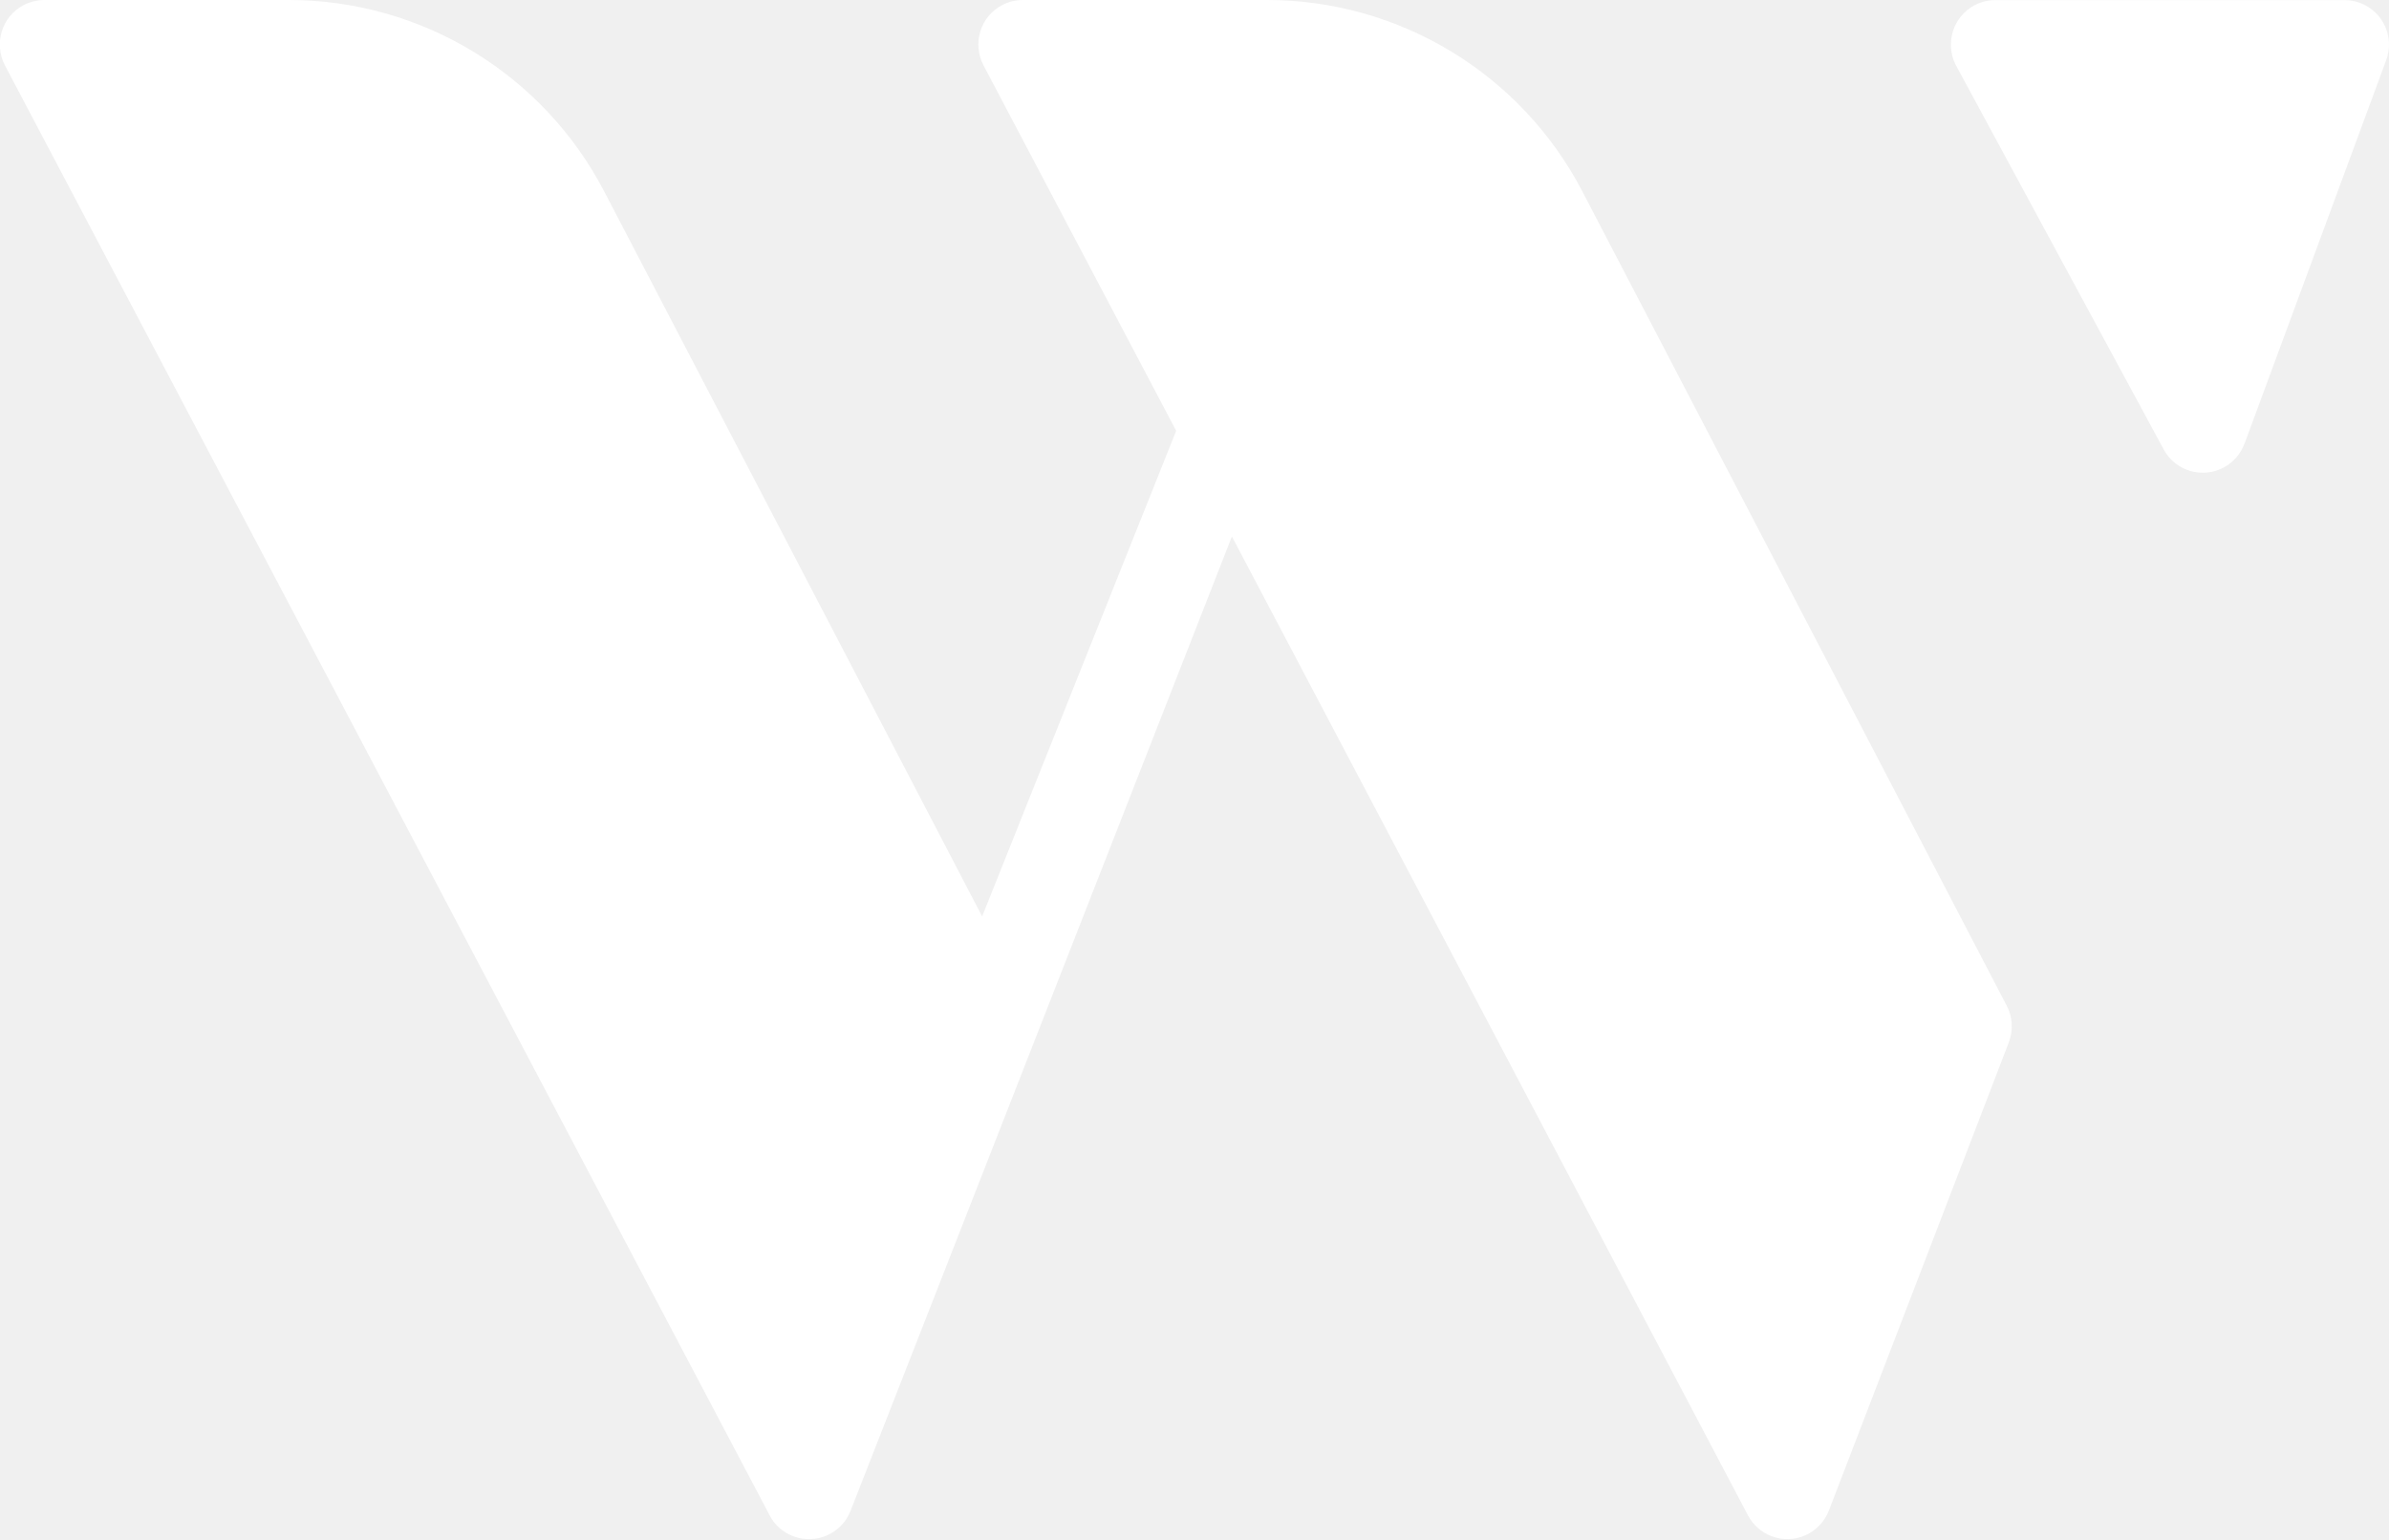
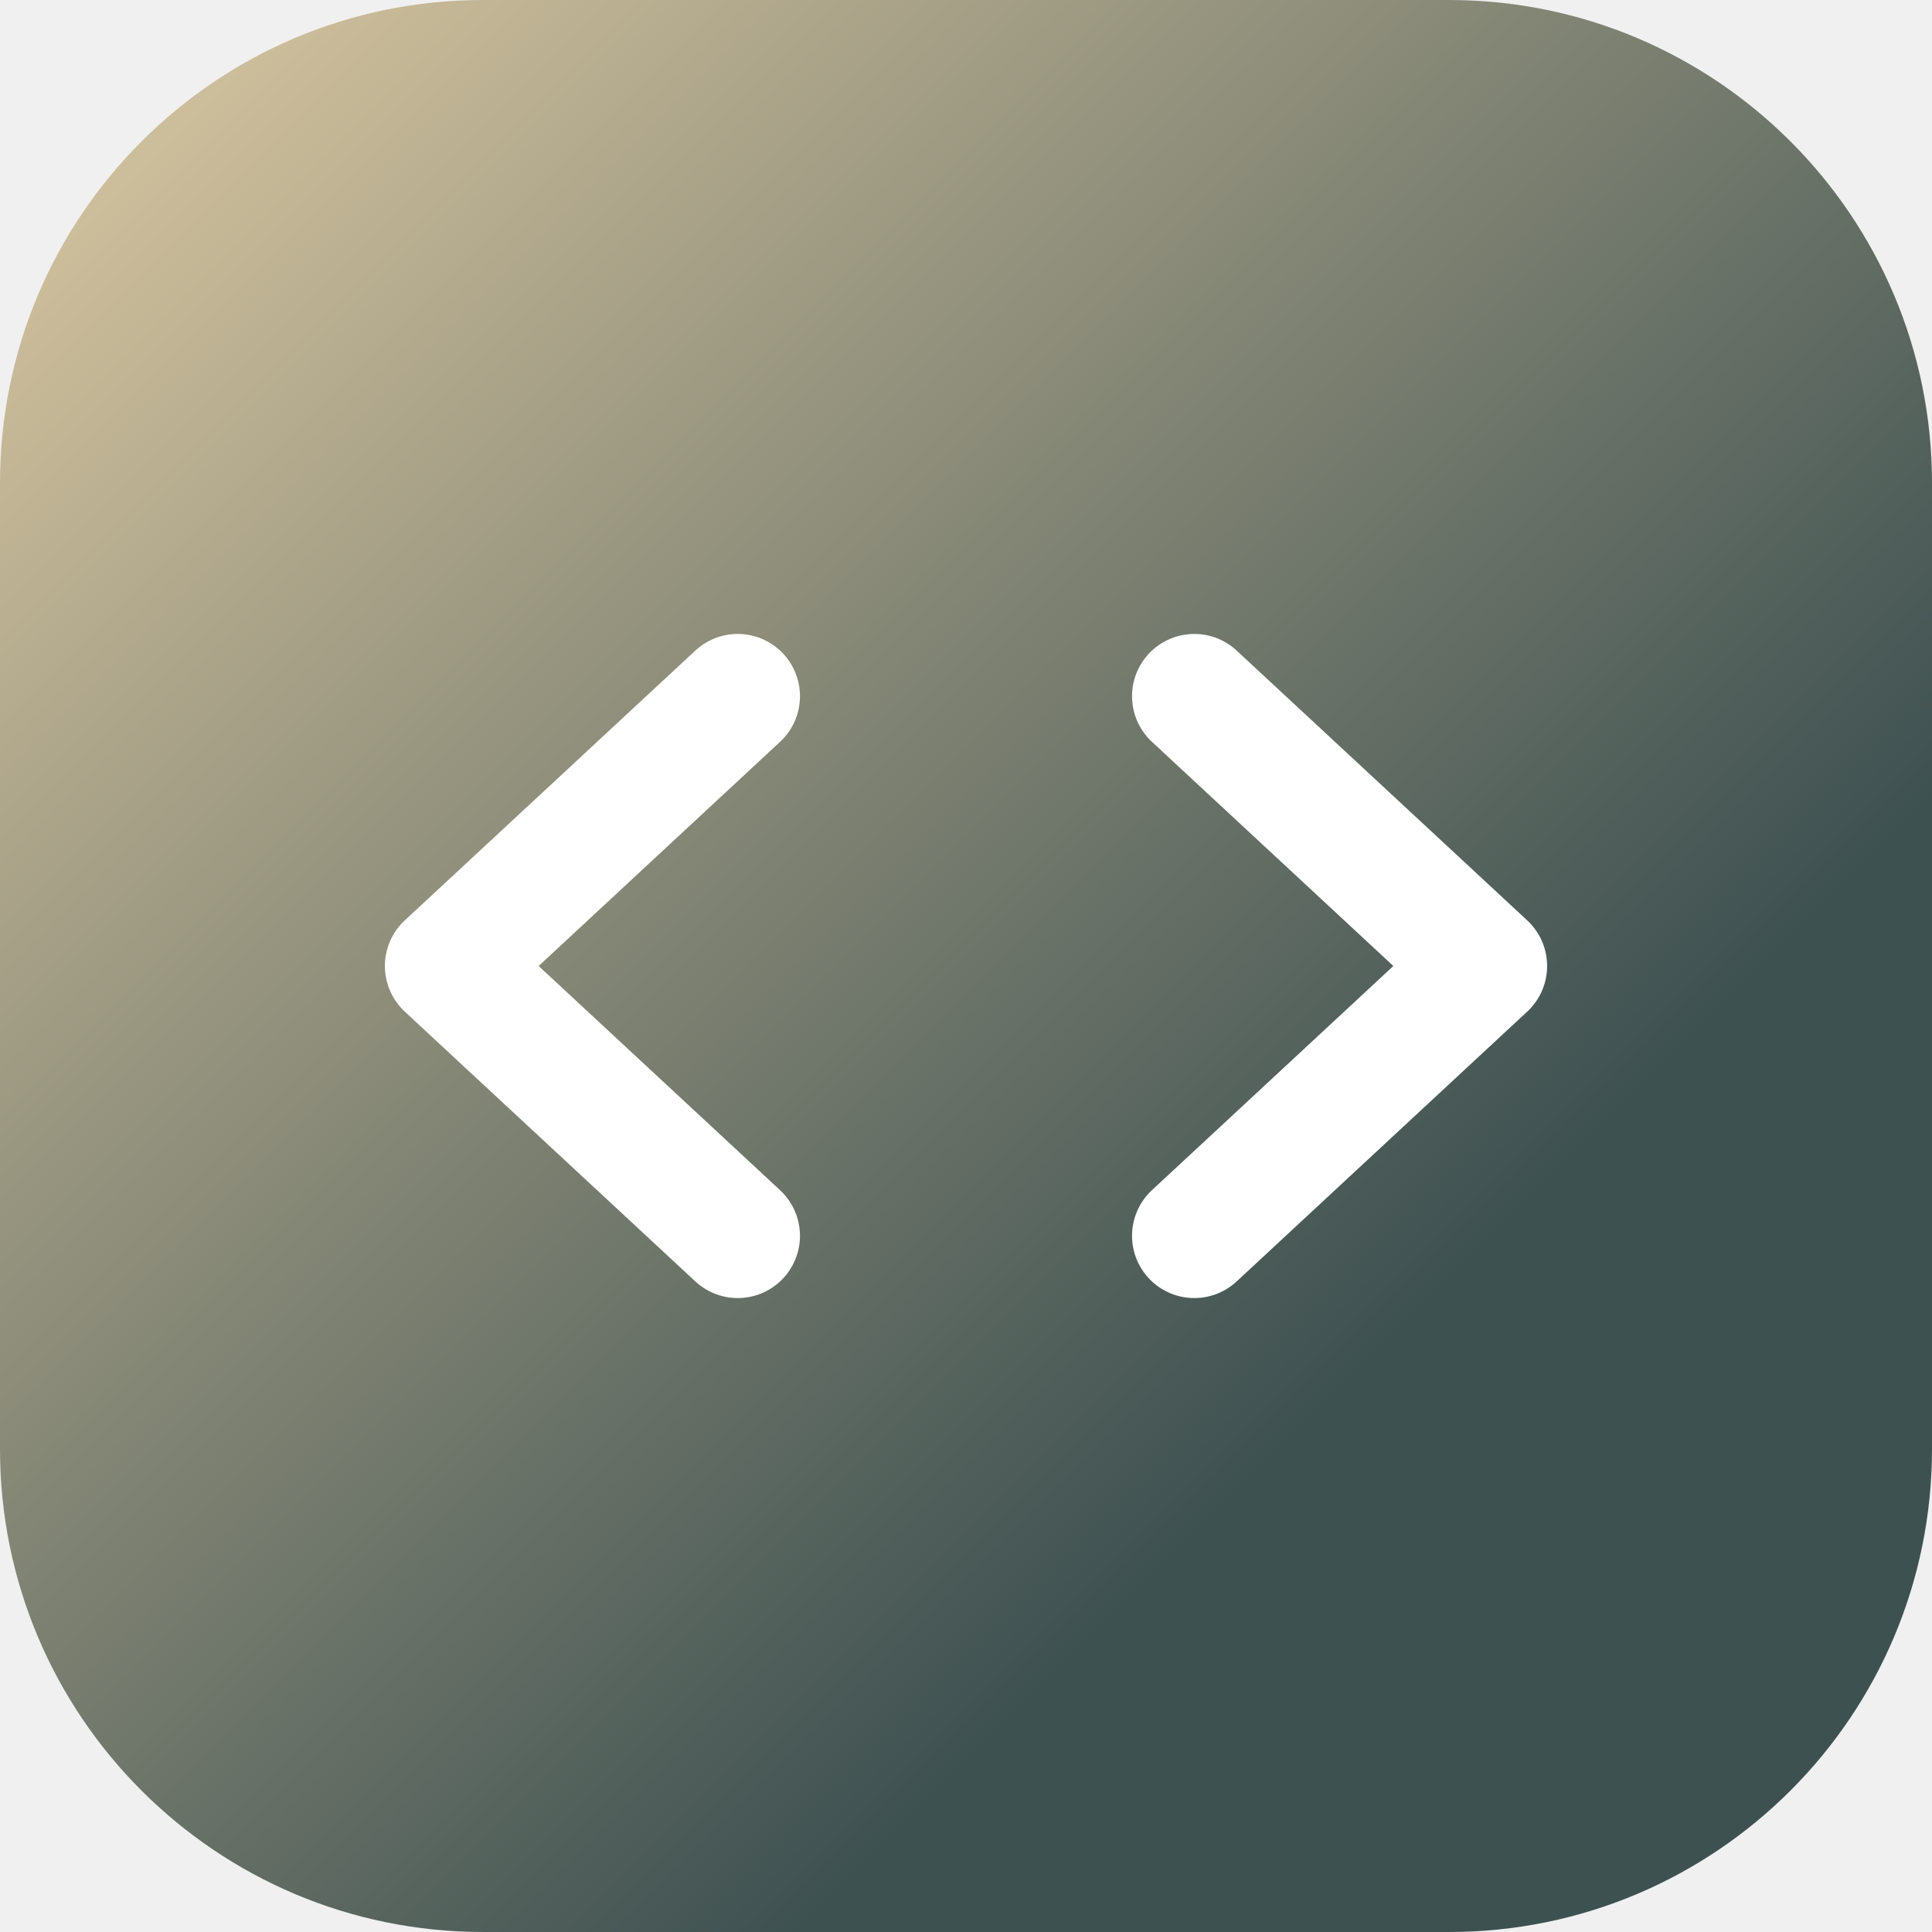
- <svg xmlns="http://www.w3.org/2000/svg" fill="#fff" width="45" height="29" viewBox="0 0 45 29">
-   <path d="M23.203 10.112l-7.18 18.35c-.167.433-.652.648-1.084.482-.19-.073-.35-.212-.44-.39L.092 1.23C-.12.82.033.313.443.097.57.033.7 0 .84 0h4.6c2.497 0 4.786 1.39 5.94 3.605l7.12 13.662 3.655-9.15-3.63-6.887c-.214-.41-.06-.917.35-1.133.12-.064.256-.097.39-.097h4.6c2.497 0 4.786 1.39 5.94 3.605L37.8 18.95c.11.21.124.462.04.686l-3.39 8.824c-.168.434-.65.65-1.084.483-.19-.073-.345-.212-.44-.39l-9.72-18.442zM42.277 8.36c-.07.19-.208.35-.387.446-.406.22-.914.07-1.135-.34L36.848 1.24c-.067-.123-.1-.26-.1-.4 0-.463.374-.838.836-.838h6.578c.1 0 .198.018.29.052.435.16.656.643.496 1.077l-2.67 7.23z" />
+ <svg xmlns="http://www.w3.org/2000/svg" xmlns:xlink="http://www.w3.org/1999/xlink" width="512" height="512" viewBox="0 0 512 512" fill="none" class="">
+   <rect id="r4" width="512" height="512" x="0" y="0" rx="128" fill="url(#r5)" stroke="#FFFFFF" stroke-width="0" stroke-opacity="100%" paint-order="stroke" />
+   <clipPath id="clip">
+     <use xlink:href="#r4" />
+   </clipPath>
+   <defs>
+     <linearGradient id="r5" gradientUnits="userSpaceOnUse" gradientTransform="rotate(45)" style="transform-origin: center center;">
+       <stop stop-color="#DECBA4" />
+       <stop offset="1" stop-color="#3E5151" />
+     </linearGradient>
+     <radialGradient id="r6" cx="0" cy="0" r="1" gradientUnits="userSpaceOnUse" gradientTransform="translate(256) rotate(90) scale(512)">
+       <stop stop-color="white" />
+       <stop offset="1" stop-color="white" stop-opacity="0" />
+     </radialGradient>
+   </defs>
+   <svg viewBox="0 0 16 16" fill="none" width="352" height="352" x="80" y="80" alignment-baseline="middle" style="color: rgb(255, 255, 255);">
+     <path d="M10.75 4.75 14.25 8l-3.5 3.25m-5.5-6.5L1.75 8l3.5 3.25" stroke="currentColor" stroke-width="1.5" stroke-linecap="round" stroke-linejoin="round" />
+   </svg>
</svg>
